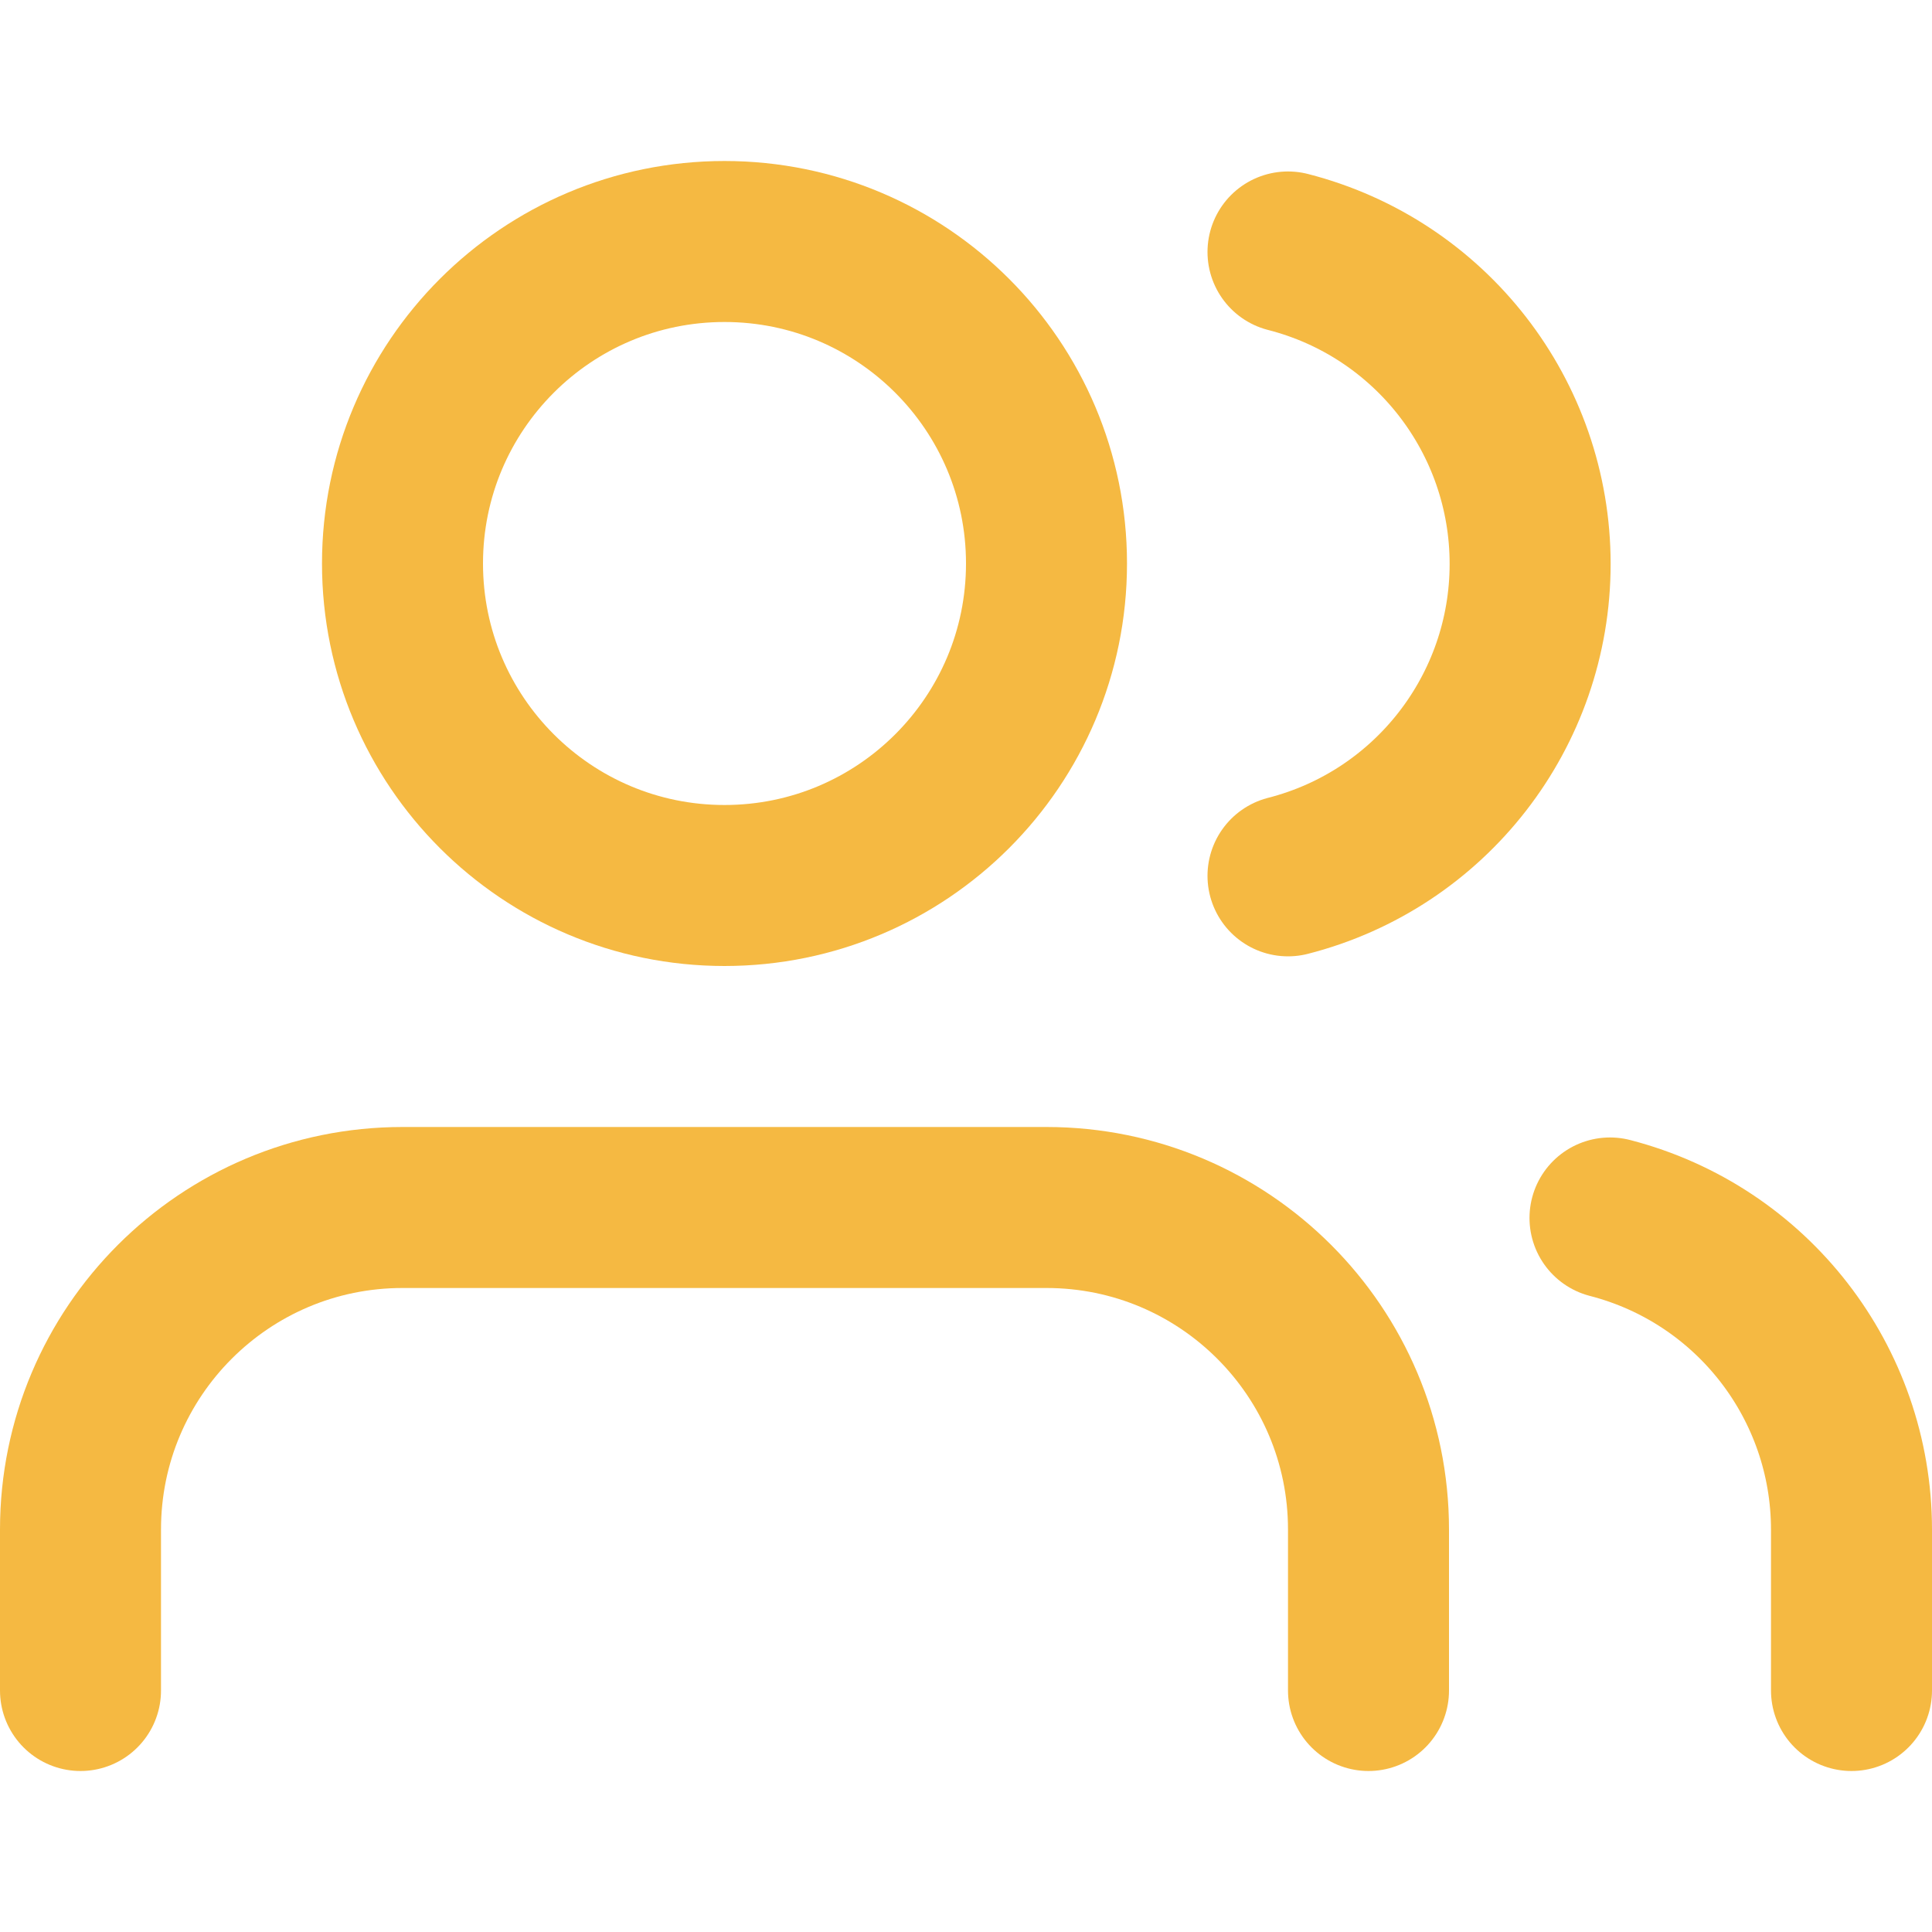
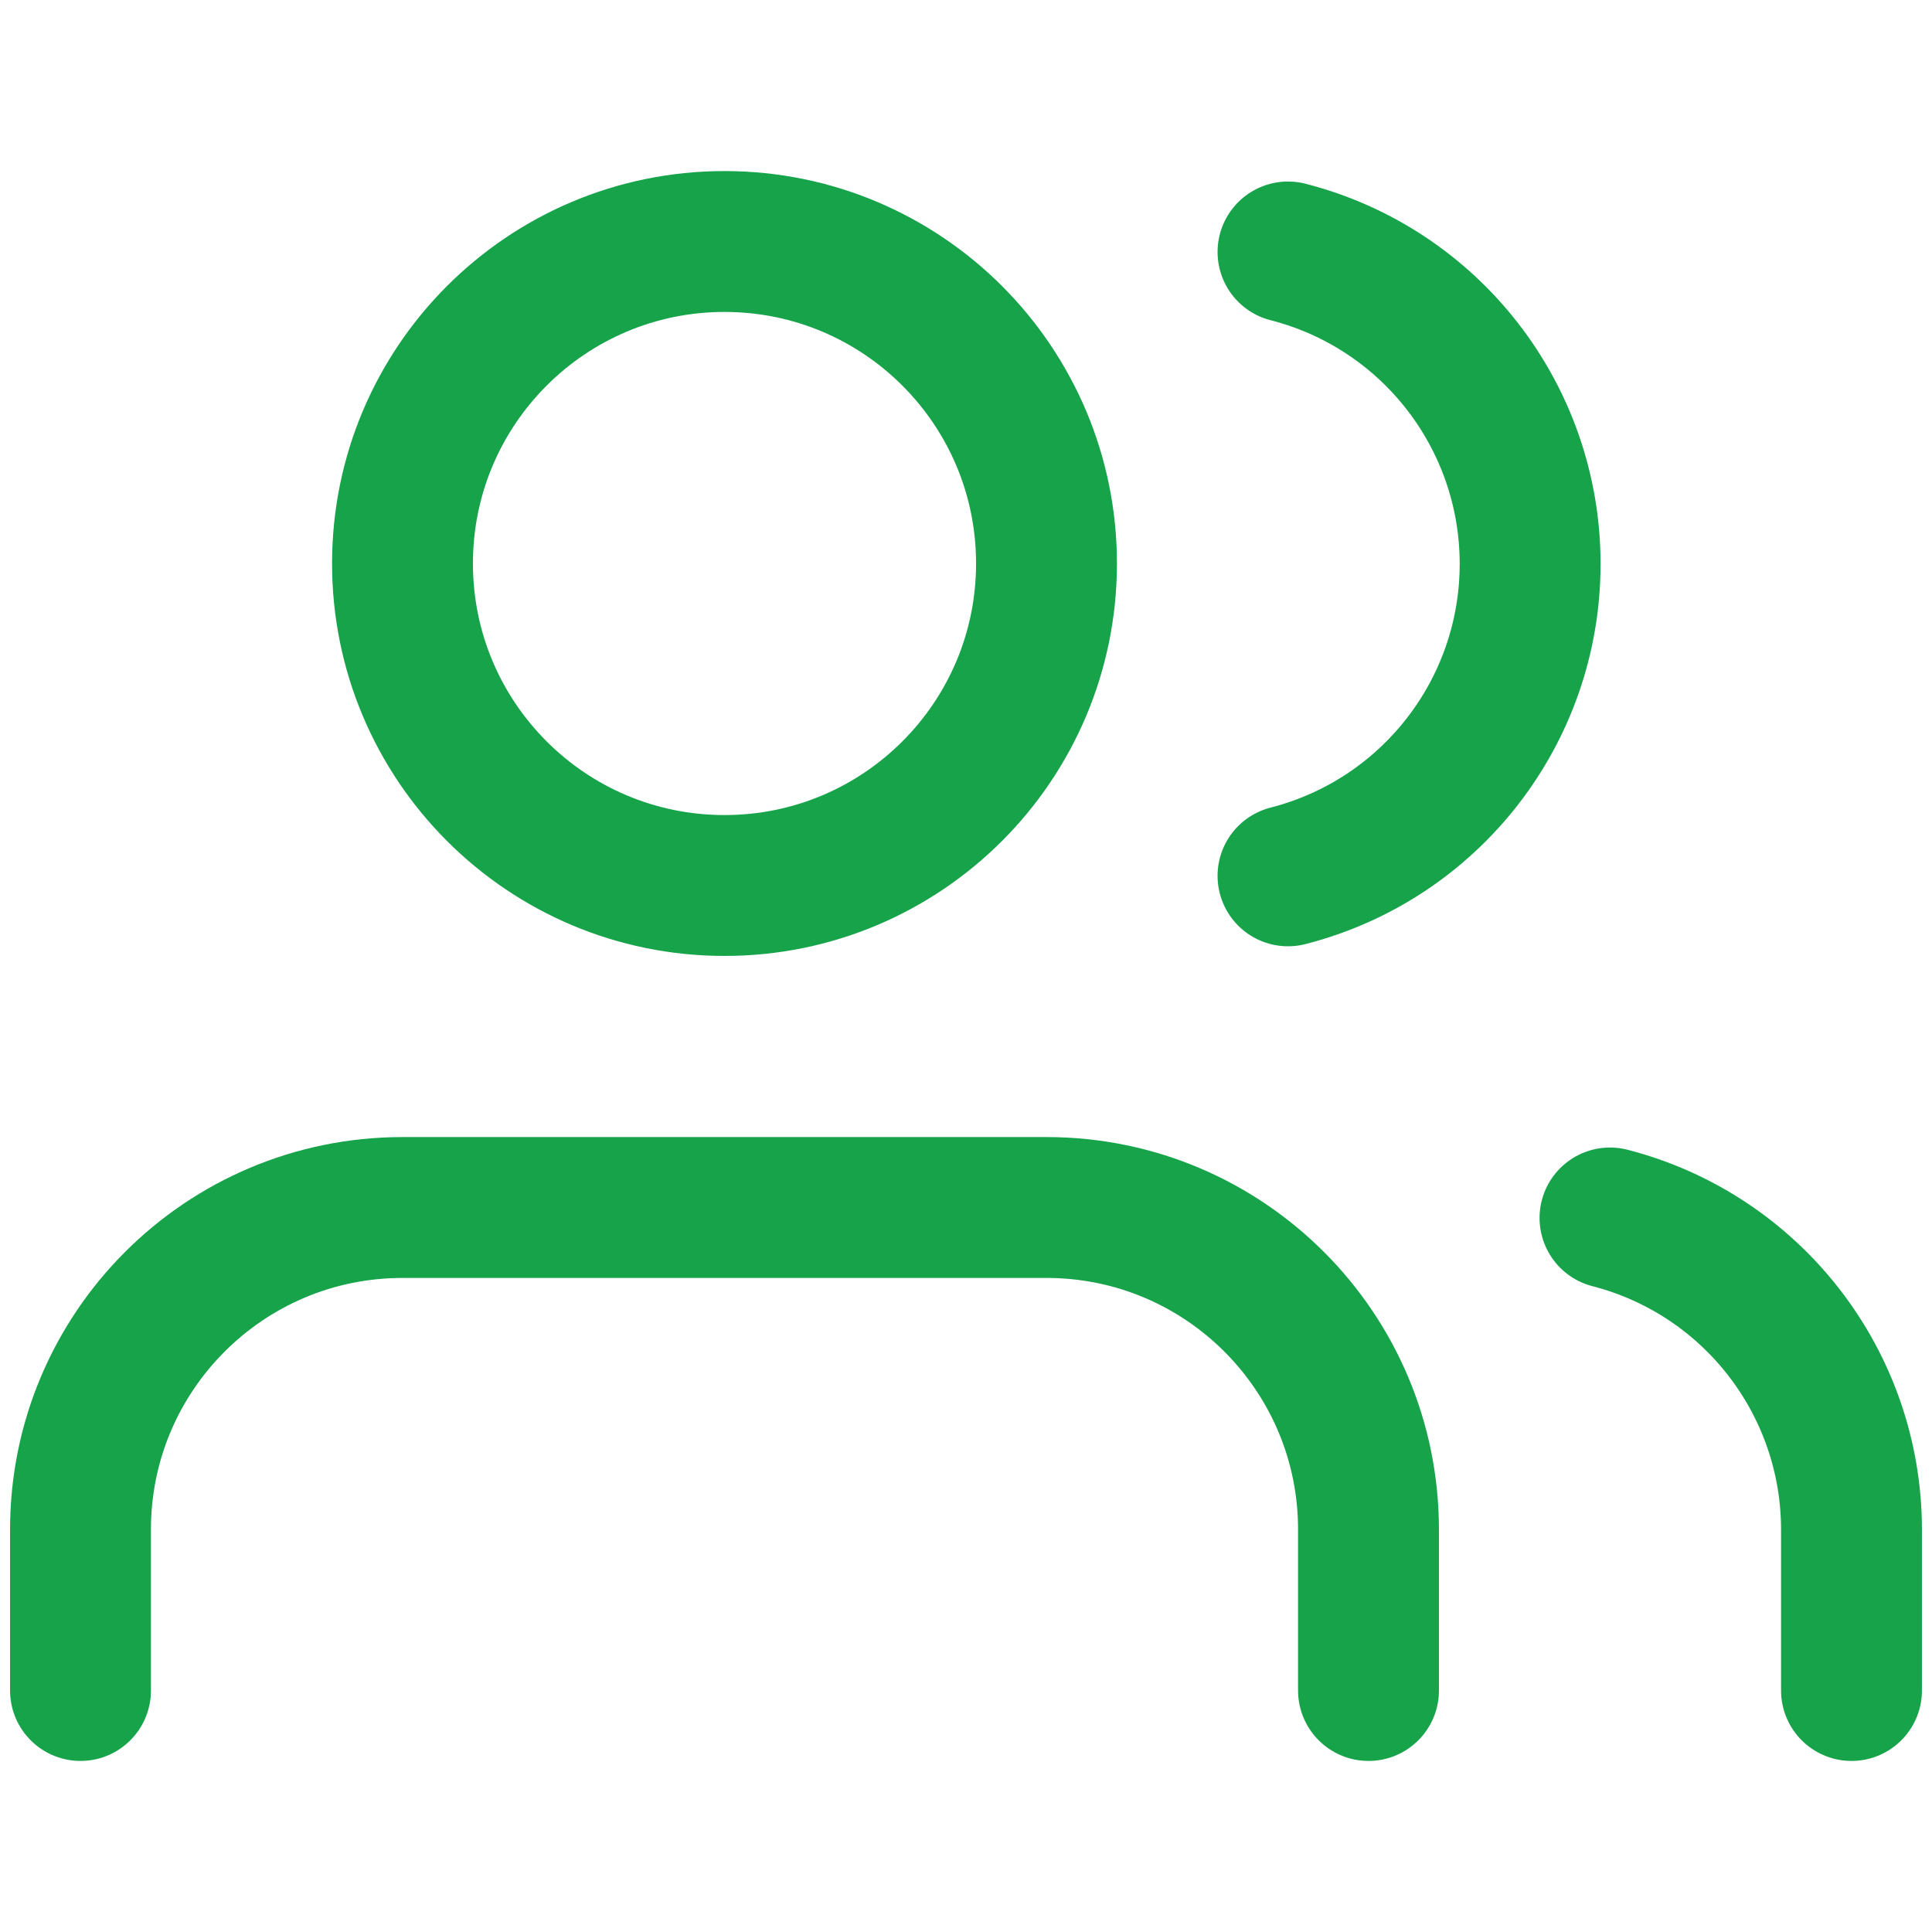
- <svg xmlns="http://www.w3.org/2000/svg" width="24" height="24" viewBox="0 0 24 24" fill="none" stroke="#F5B942" stroke-width="2" stroke-linecap="round" stroke-linejoin="round" role="img" aria-label="customers">
+ <svg xmlns="http://www.w3.org/2000/svg" width="24" height="24" viewBox="0 0 24 24" fill="none" stroke="#16A34A" stroke-width="1.75" stroke-linecap="round" stroke-linejoin="round" role="img" aria-label="customers">
  <path d="M17 21v-2a4 4 0 0 0-4-4H5a4 4 0 0 0-4 4v2" />
  <circle cx="9" cy="7" r="4" />
  <path d="M23 21v-2a4 4 0 0 0-3-3.87" />
  <path d="M16 3.13a4 4 0 0 1 0 7.75" />
</svg>
